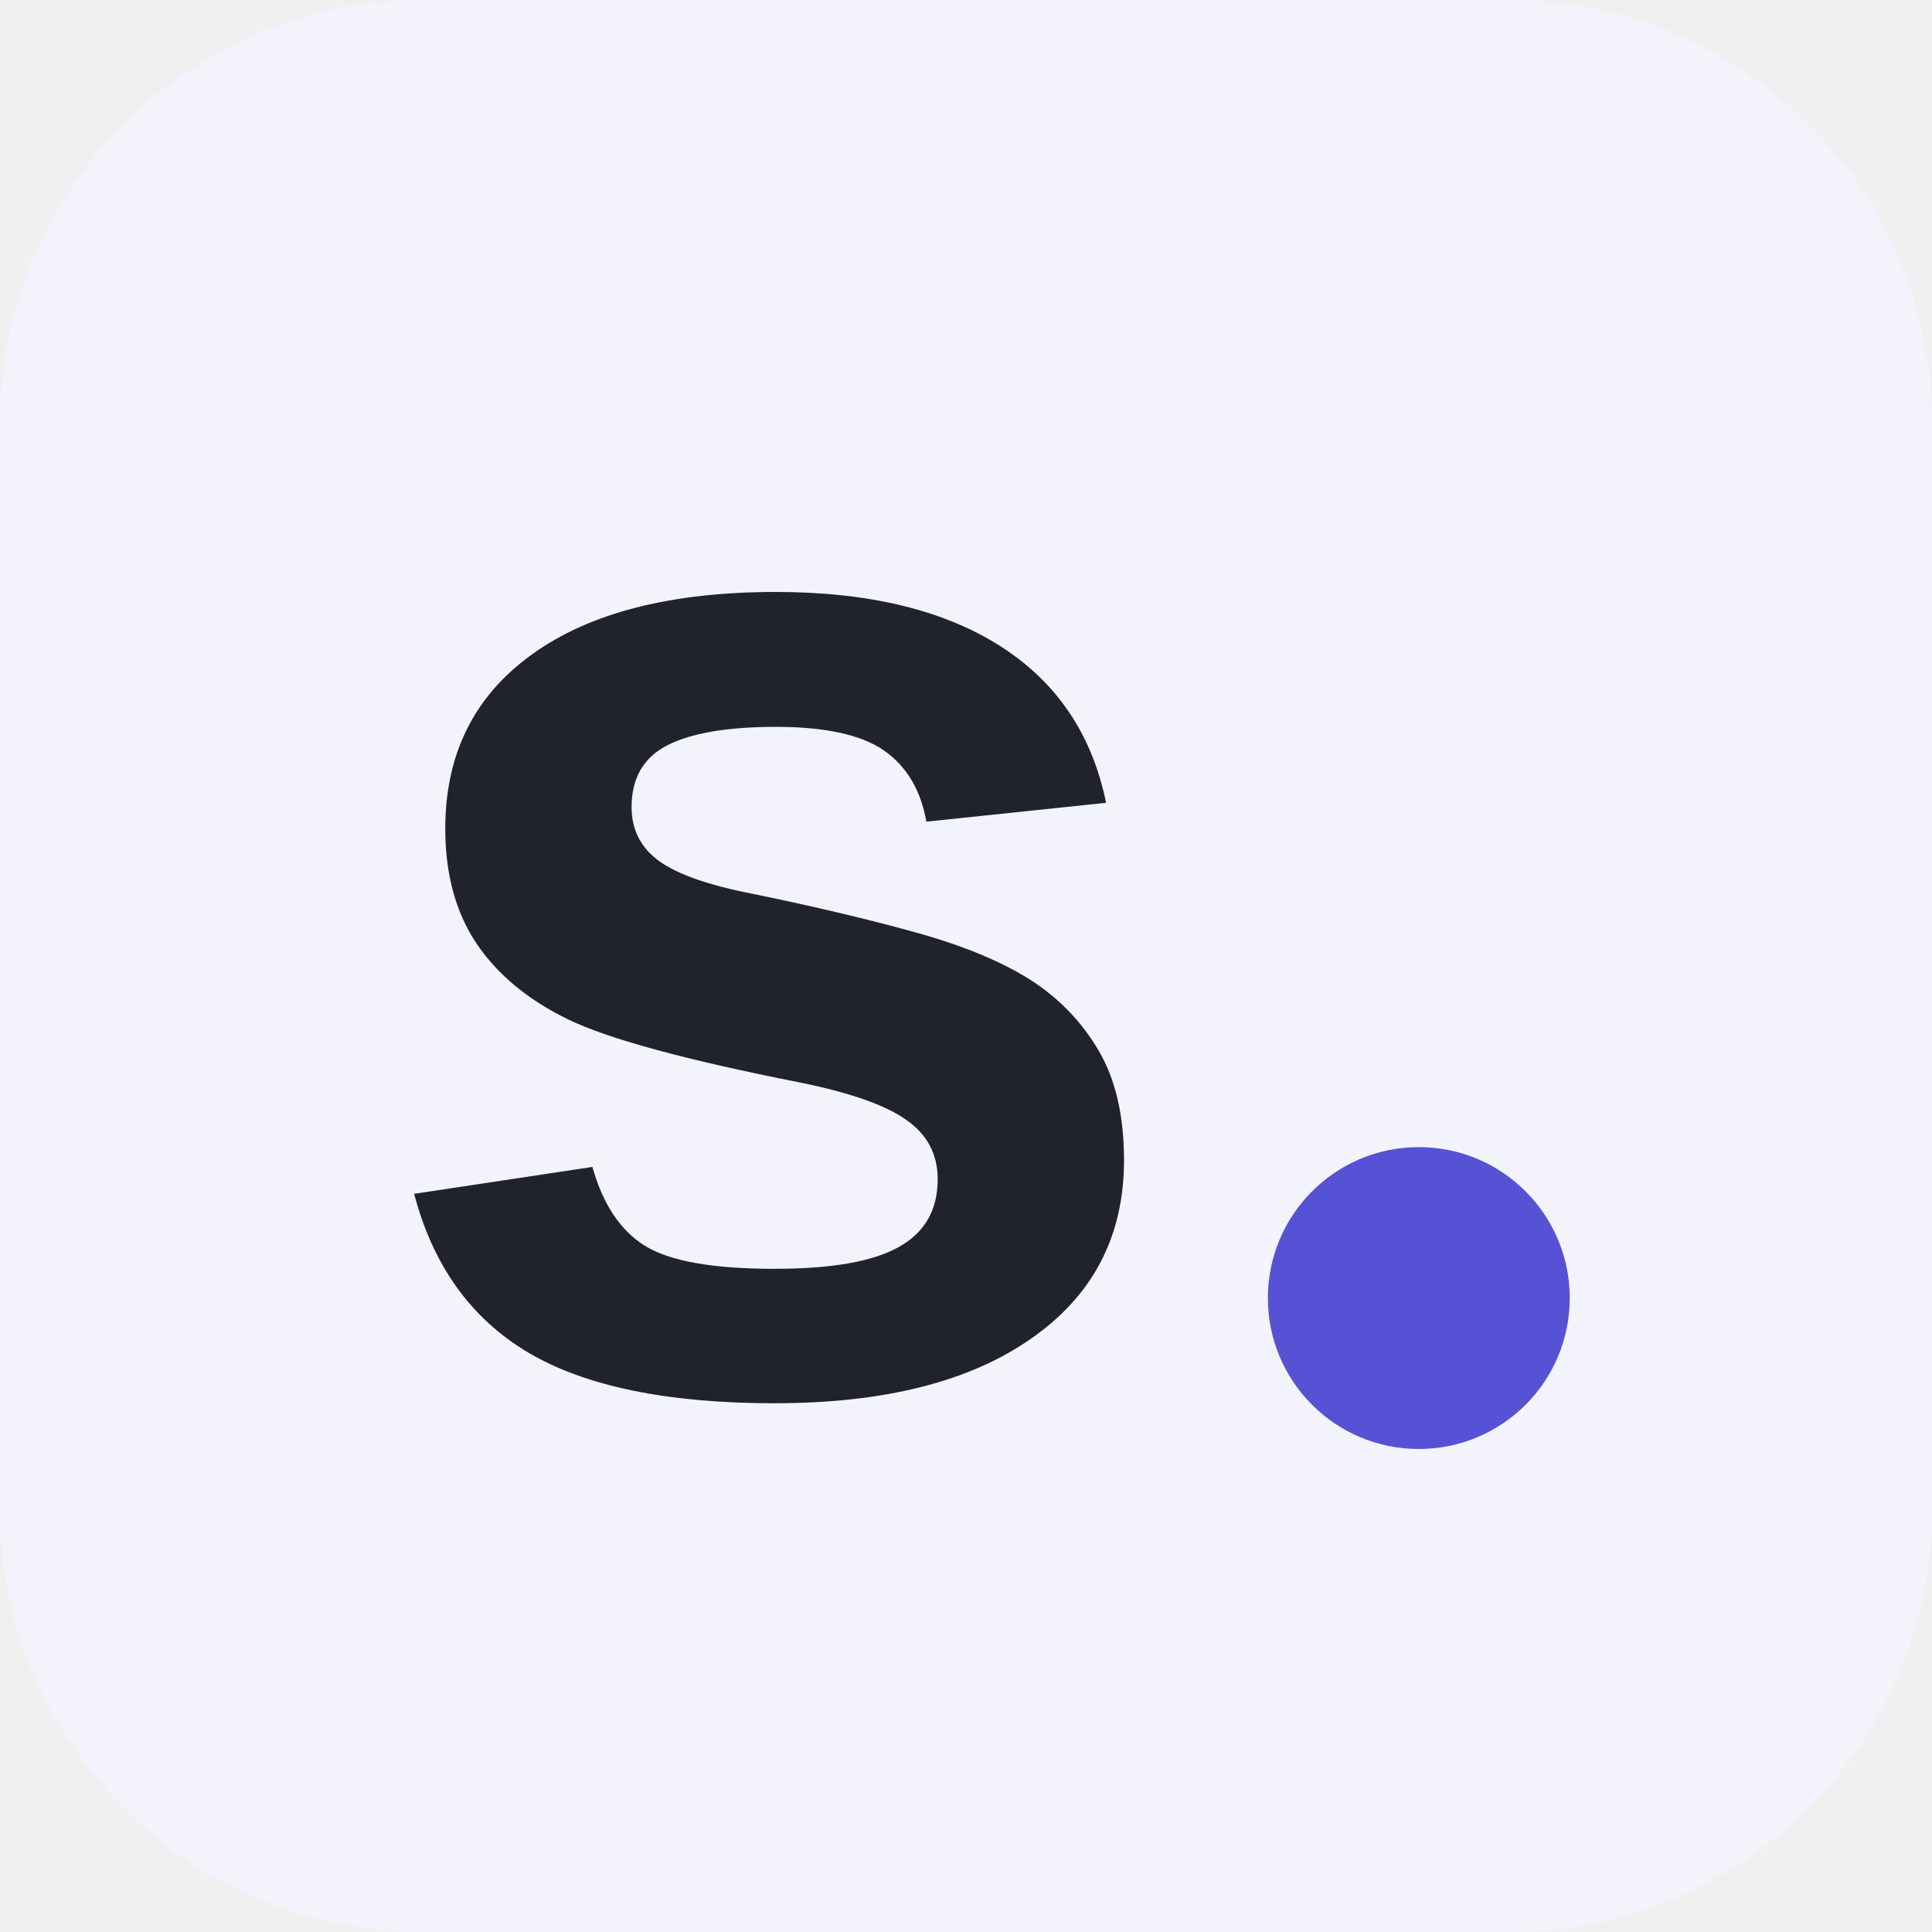
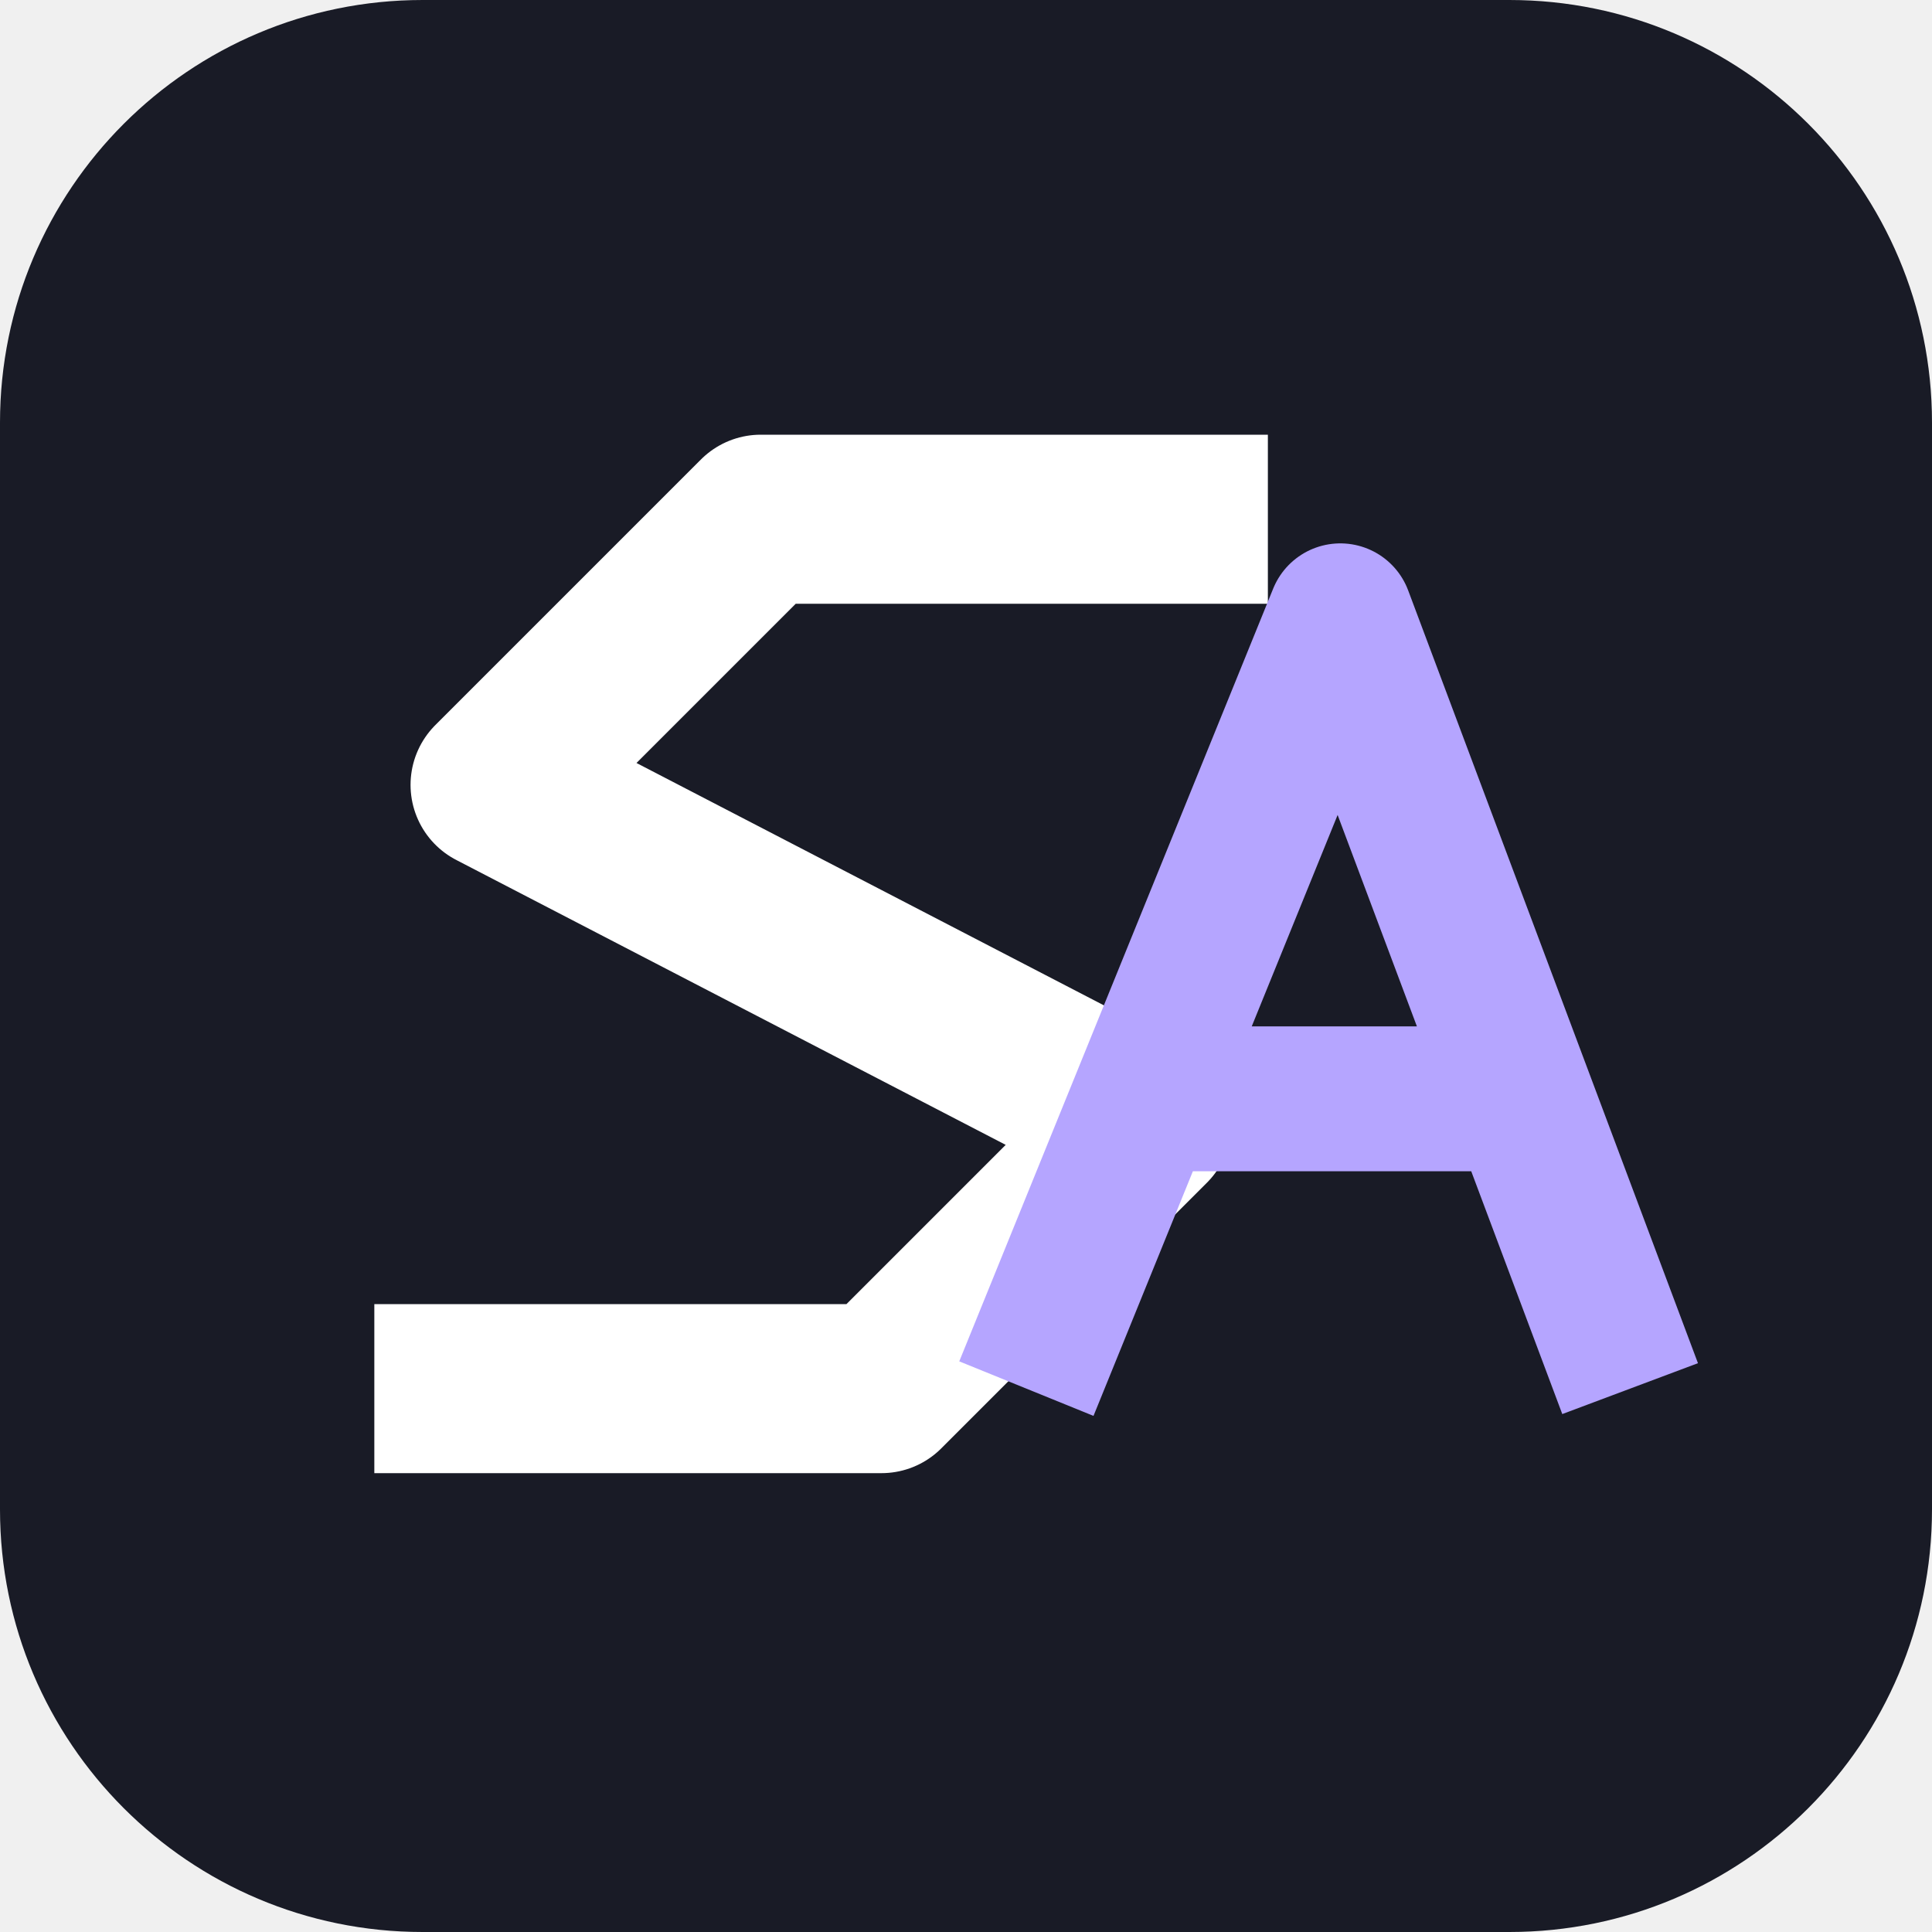
<svg xmlns="http://www.w3.org/2000/svg" viewBox="0 0 64 64">
-   <rect width="64" height="64" rx="14" fill="#f3f3fc" />
-   <text x="12" y="46" font-family="Arial,sans-serif" font-size="49" font-weight="bold" fill="#20232d">s</text>
-   <circle cx="47" cy="43" r="5" fill="#5652d5" />
+   <rect width="64" height="64" rx="14" fill="#191b26" />
+   <g transform="translate(6 6) scale(.8)" fill="none" stroke-linejoin="round">
+     <path d="M45 14H24L13 25l27 14-11 11H8" stroke="#fff" stroke-width="7" />
+     <path d="m35 50 13-32 12 32M41 38h14" stroke="#b5a5ff" stroke-width="6" />
+   </g>
</svg>
